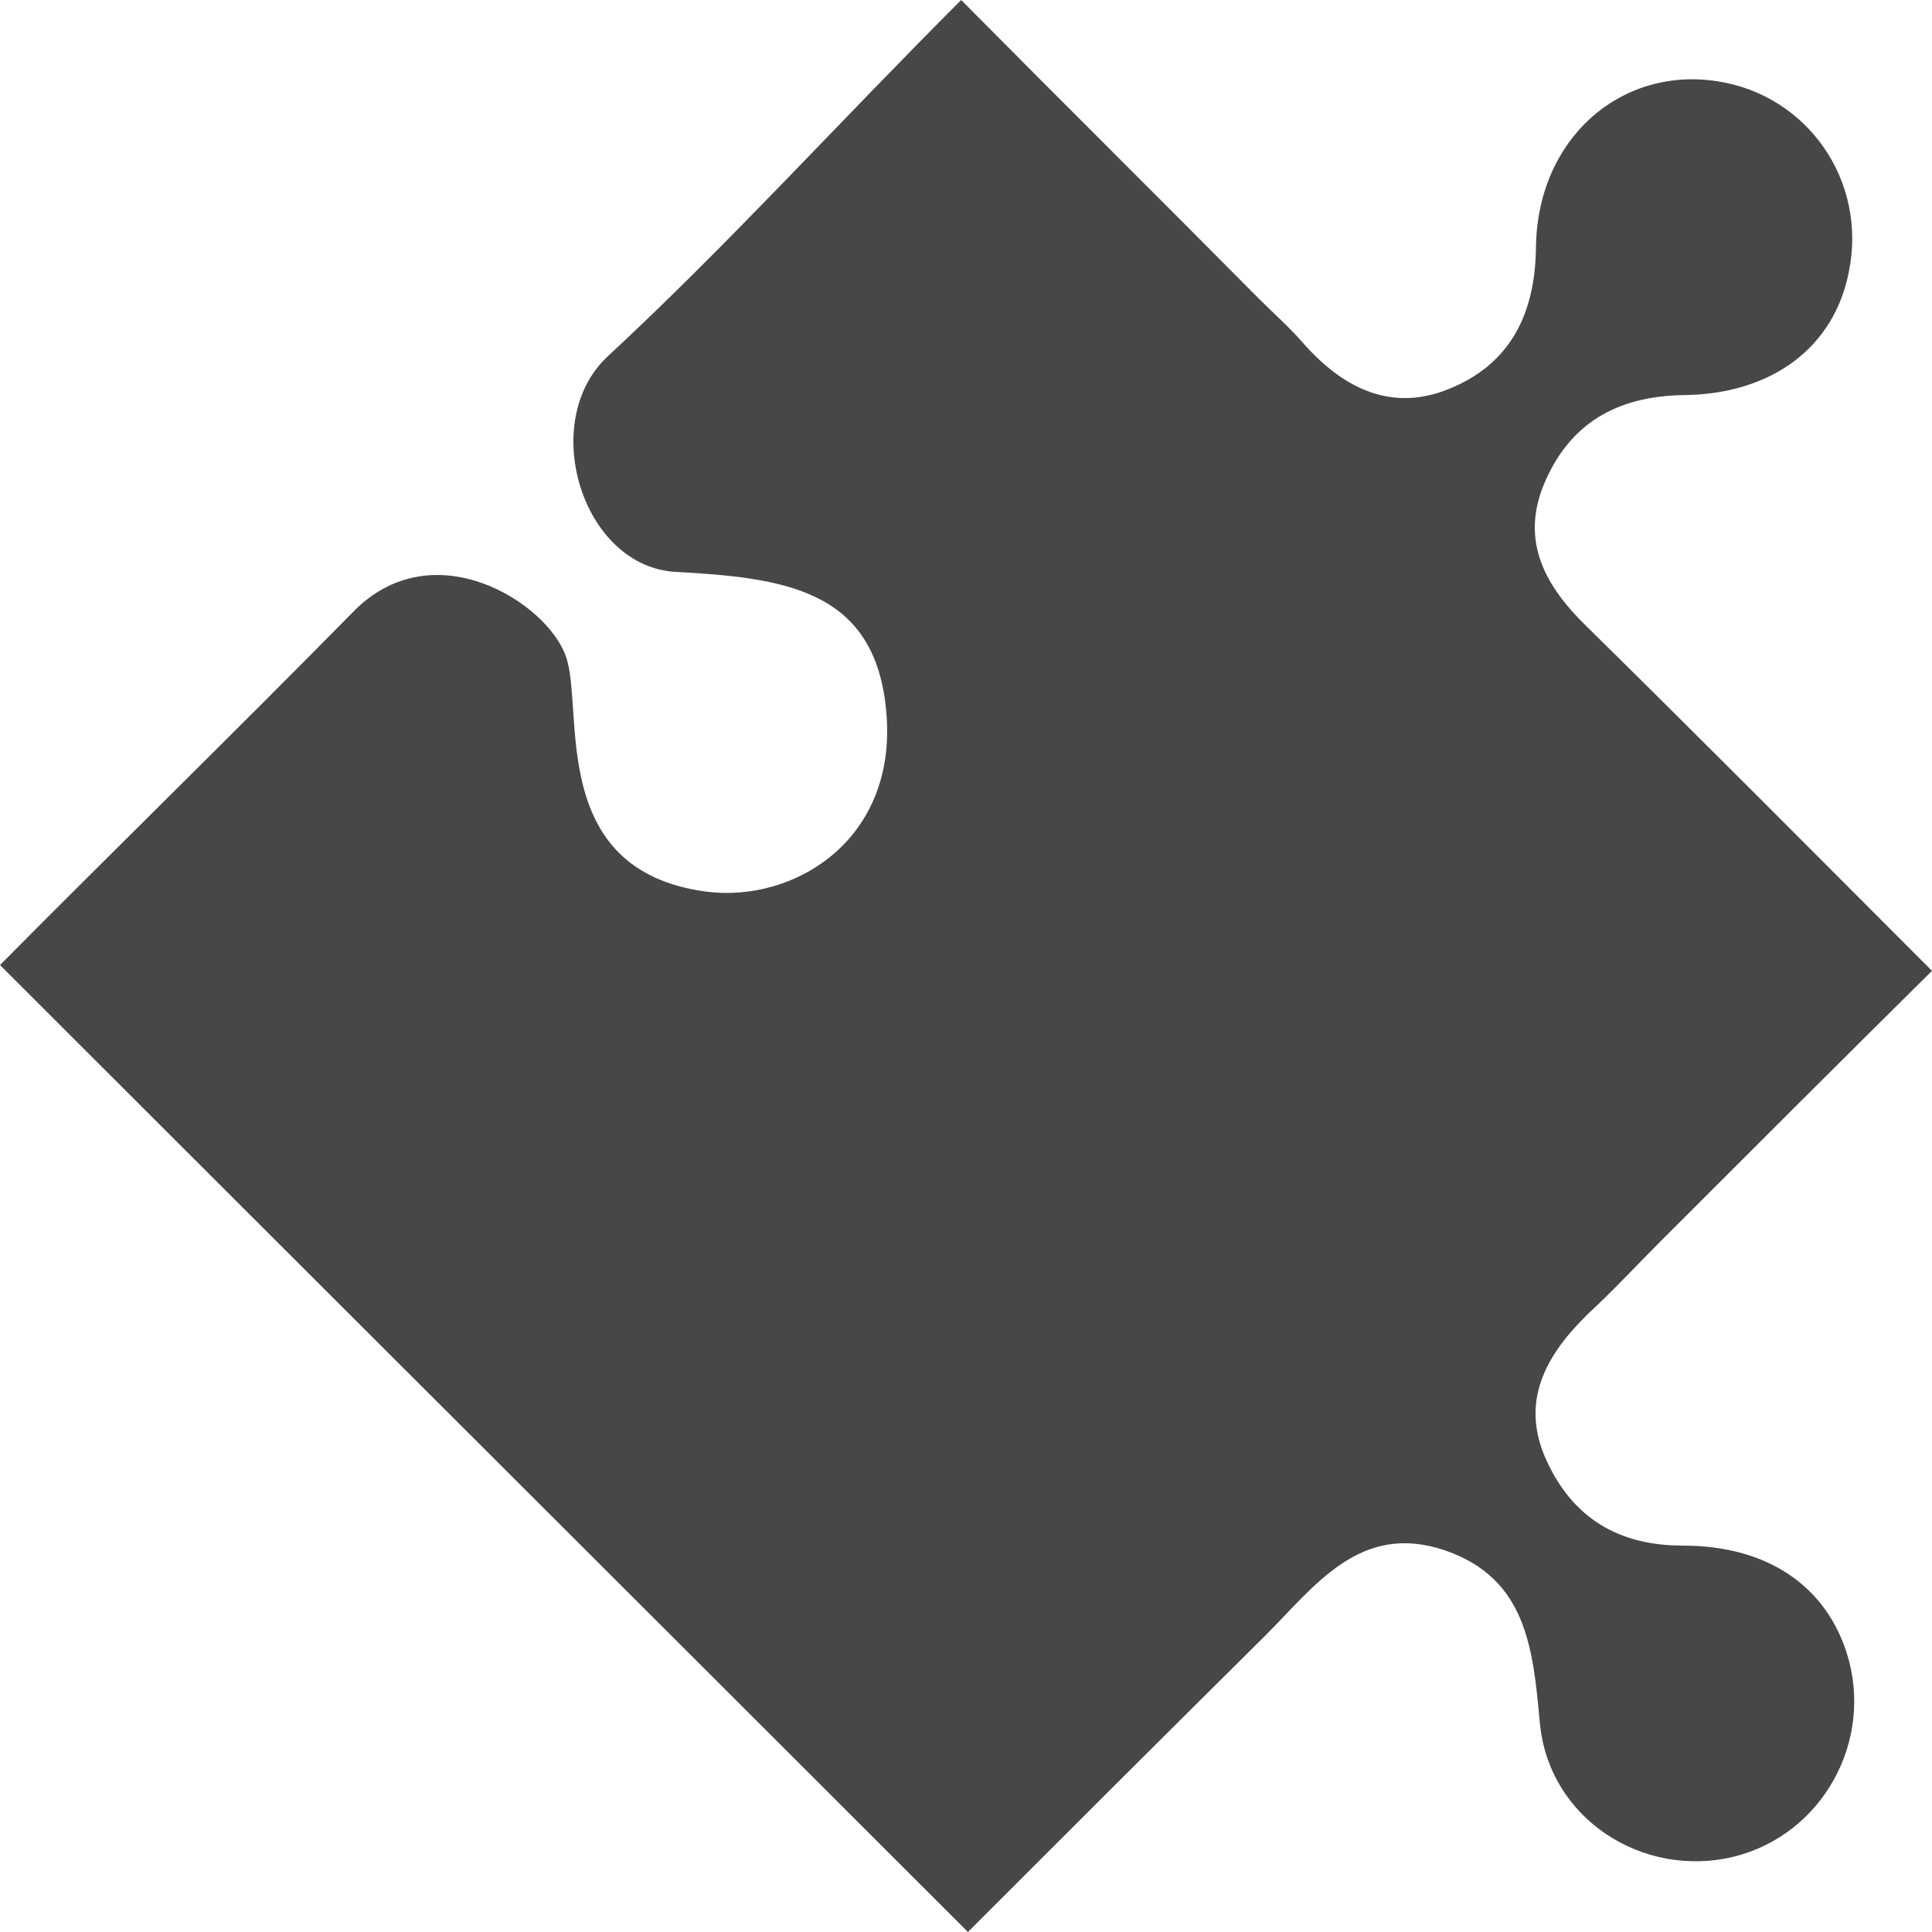
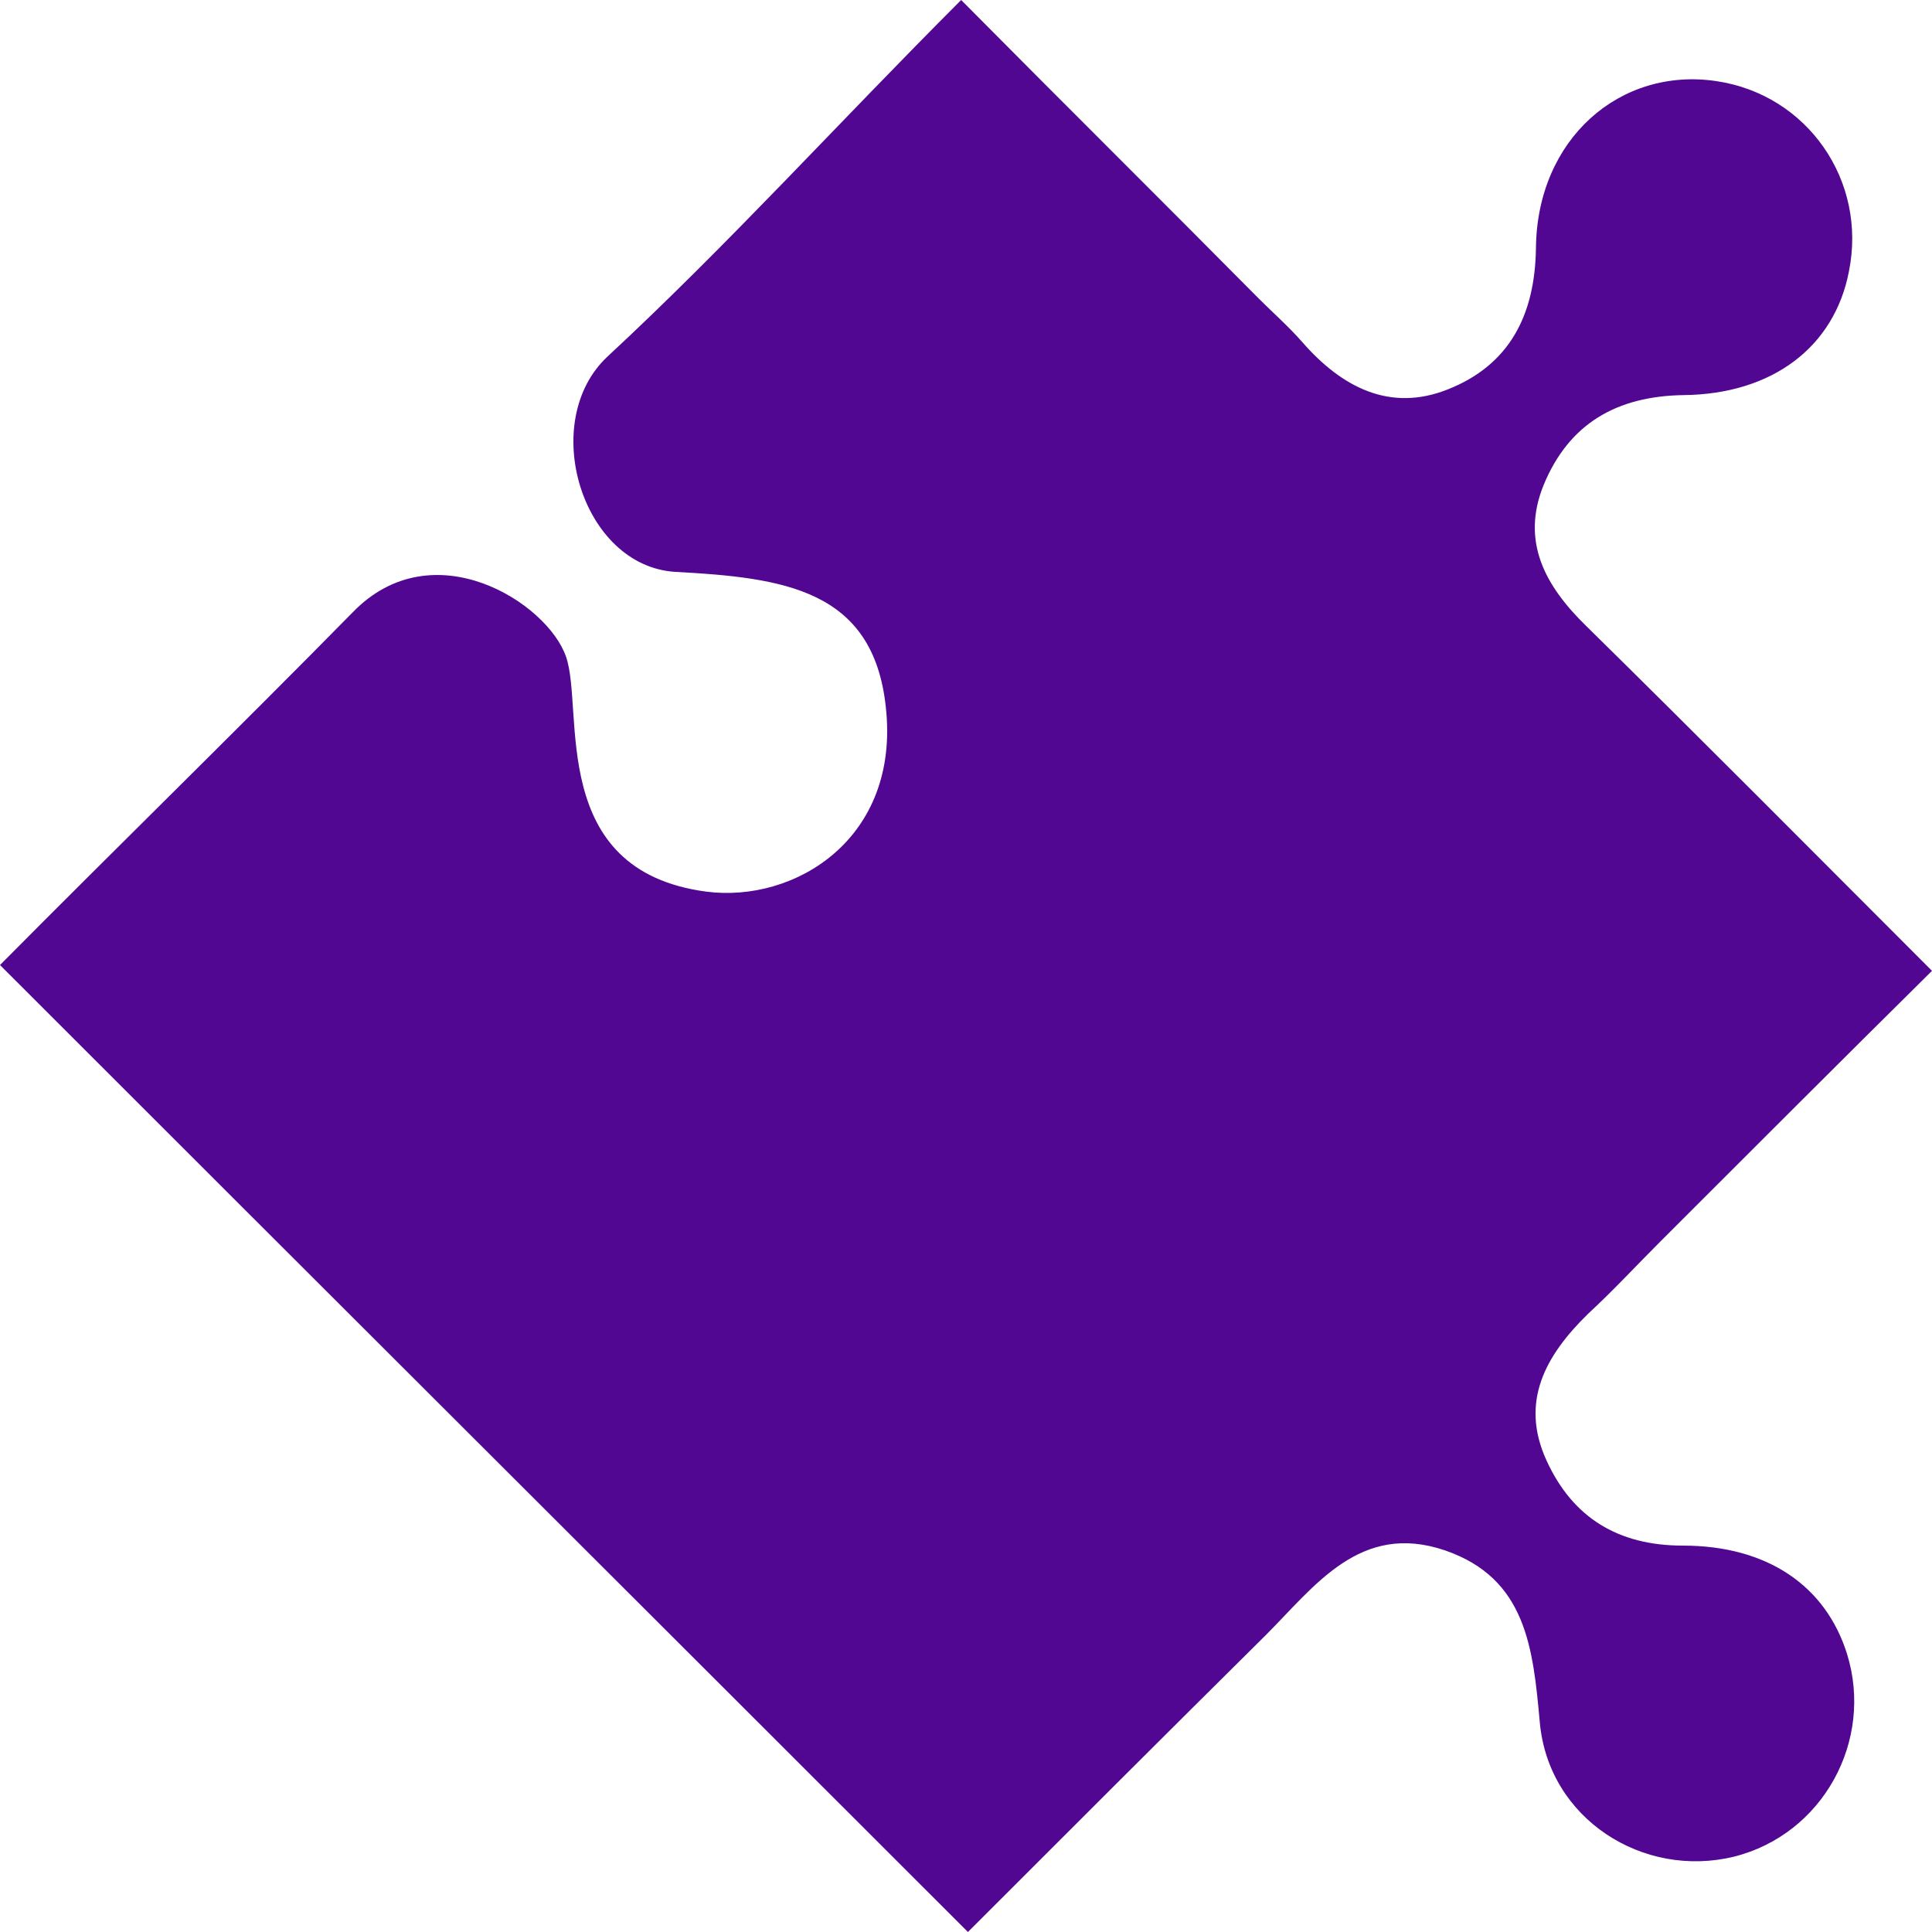
- <svg xmlns="http://www.w3.org/2000/svg" version="1.1" id="Layer_1" x="0px" y="0px" viewBox="0 0 20 20" style="enable-background:new 0 0 20 20;" xml:space="preserve">
-   <style type="text/css">
- 	.st0{fill:#474747;}
- </style>
-   <path class="st0" d="M10.02,20c1.01-1.01,2.04-2.04,3.08-3.07c0.51-0.51,0.98-1.18,1.86-0.88c0.84,0.29,0.91,1.01,0.98,1.78  c0.09,1,1.07,1.62,2.01,1.39c0.92-0.23,1.45-1.2,1.17-2.1c-0.22-0.7-0.82-1.12-1.7-1.12c-0.67,0-1.14-0.29-1.41-0.88  c-0.28-0.61-0.01-1.09,0.43-1.52c0.26-0.24,0.5-0.5,0.75-0.75c0.93-0.93,1.86-1.86,2.81-2.8c-1.23-1.23-2.4-2.41-3.58-3.57  c-0.42-0.41-0.68-0.87-0.44-1.46c0.26-0.63,0.75-0.92,1.45-0.93c0.92-0.01,1.56-0.5,1.71-1.28c0.19-0.94-0.43-1.83-1.37-1.97  c-1-0.15-1.86,0.6-1.87,1.73c-0.01,0.7-0.28,1.21-0.91,1.46c-0.6,0.24-1.1-0.02-1.51-0.49c-0.14-0.16-0.3-0.3-0.45-0.45  C12.02,2.07,11,1.06,9.95,0C8.68,1.27,7.54,2.53,6.29,3.69c-0.72,0.67-0.27,2.17,0.7,2.23c1.12,0.06,2.05,0.18,2.18,1.4  c0.15,1.36-0.94,2.03-1.86,1.91C5.66,9.01,6.05,7.35,5.86,6.8C5.67,6.24,4.48,5.48,3.65,6.34C2.43,7.58,1.18,8.8,0,9.99  C3.35,13.34,6.66,16.64,10.02,20z" />
+ <svg xmlns="http://www.w3.org/2000/svg" id="Layer_1" version="1.1" viewBox="0 0 20 20">
+   <defs>
+     <style>
+       .st0 {
+         fill: #520793;
+       }
+     </style>
+   </defs>
+   <path class="st0" d="M10.02,20c1.01-1.01,2.04-2.04,3.08-3.07.51-.51.98-1.18,1.86-.88.84.29.91,1.01.98,1.78.09,1,1.07,1.62,2.01,1.39.92-.23,1.45-1.2,1.17-2.1-.22-.7-.82-1.12-1.7-1.12-.67,0-1.14-.29-1.41-.88-.28-.61-.01-1.09.43-1.52.26-.24.5-.5.75-.75.93-.93,1.86-1.86,2.81-2.8-1.23-1.23-2.4-2.41-3.58-3.57-.42-.41-.68-.87-.44-1.46.26-.63.75-.92,1.45-.93.92-.01,1.56-.5,1.71-1.28.19-.94-.43-1.83-1.37-1.97-1-.15-1.86.6-1.87,1.73-.01.7-.28,1.21-.91,1.46-.6.24-1.1-.02-1.51-.49-.14-.16-.3-.3-.45-.45-1.01-1.02-2.03-2.03-3.08-3.09-1.27,1.27-2.41,2.53-3.66,3.69-.72.67-.27,2.17.7,2.23,1.12.06,2.05.18,2.18,1.4.15,1.36-.94,2.03-1.86,1.91-1.65-.22-1.26-1.88-1.45-2.43-.19-.56-1.38-1.32-2.21-.46-1.22,1.24-2.47,2.46-3.65,3.65,3.35,3.35,6.66,6.65,10.02,10.01Z" />
</svg>
